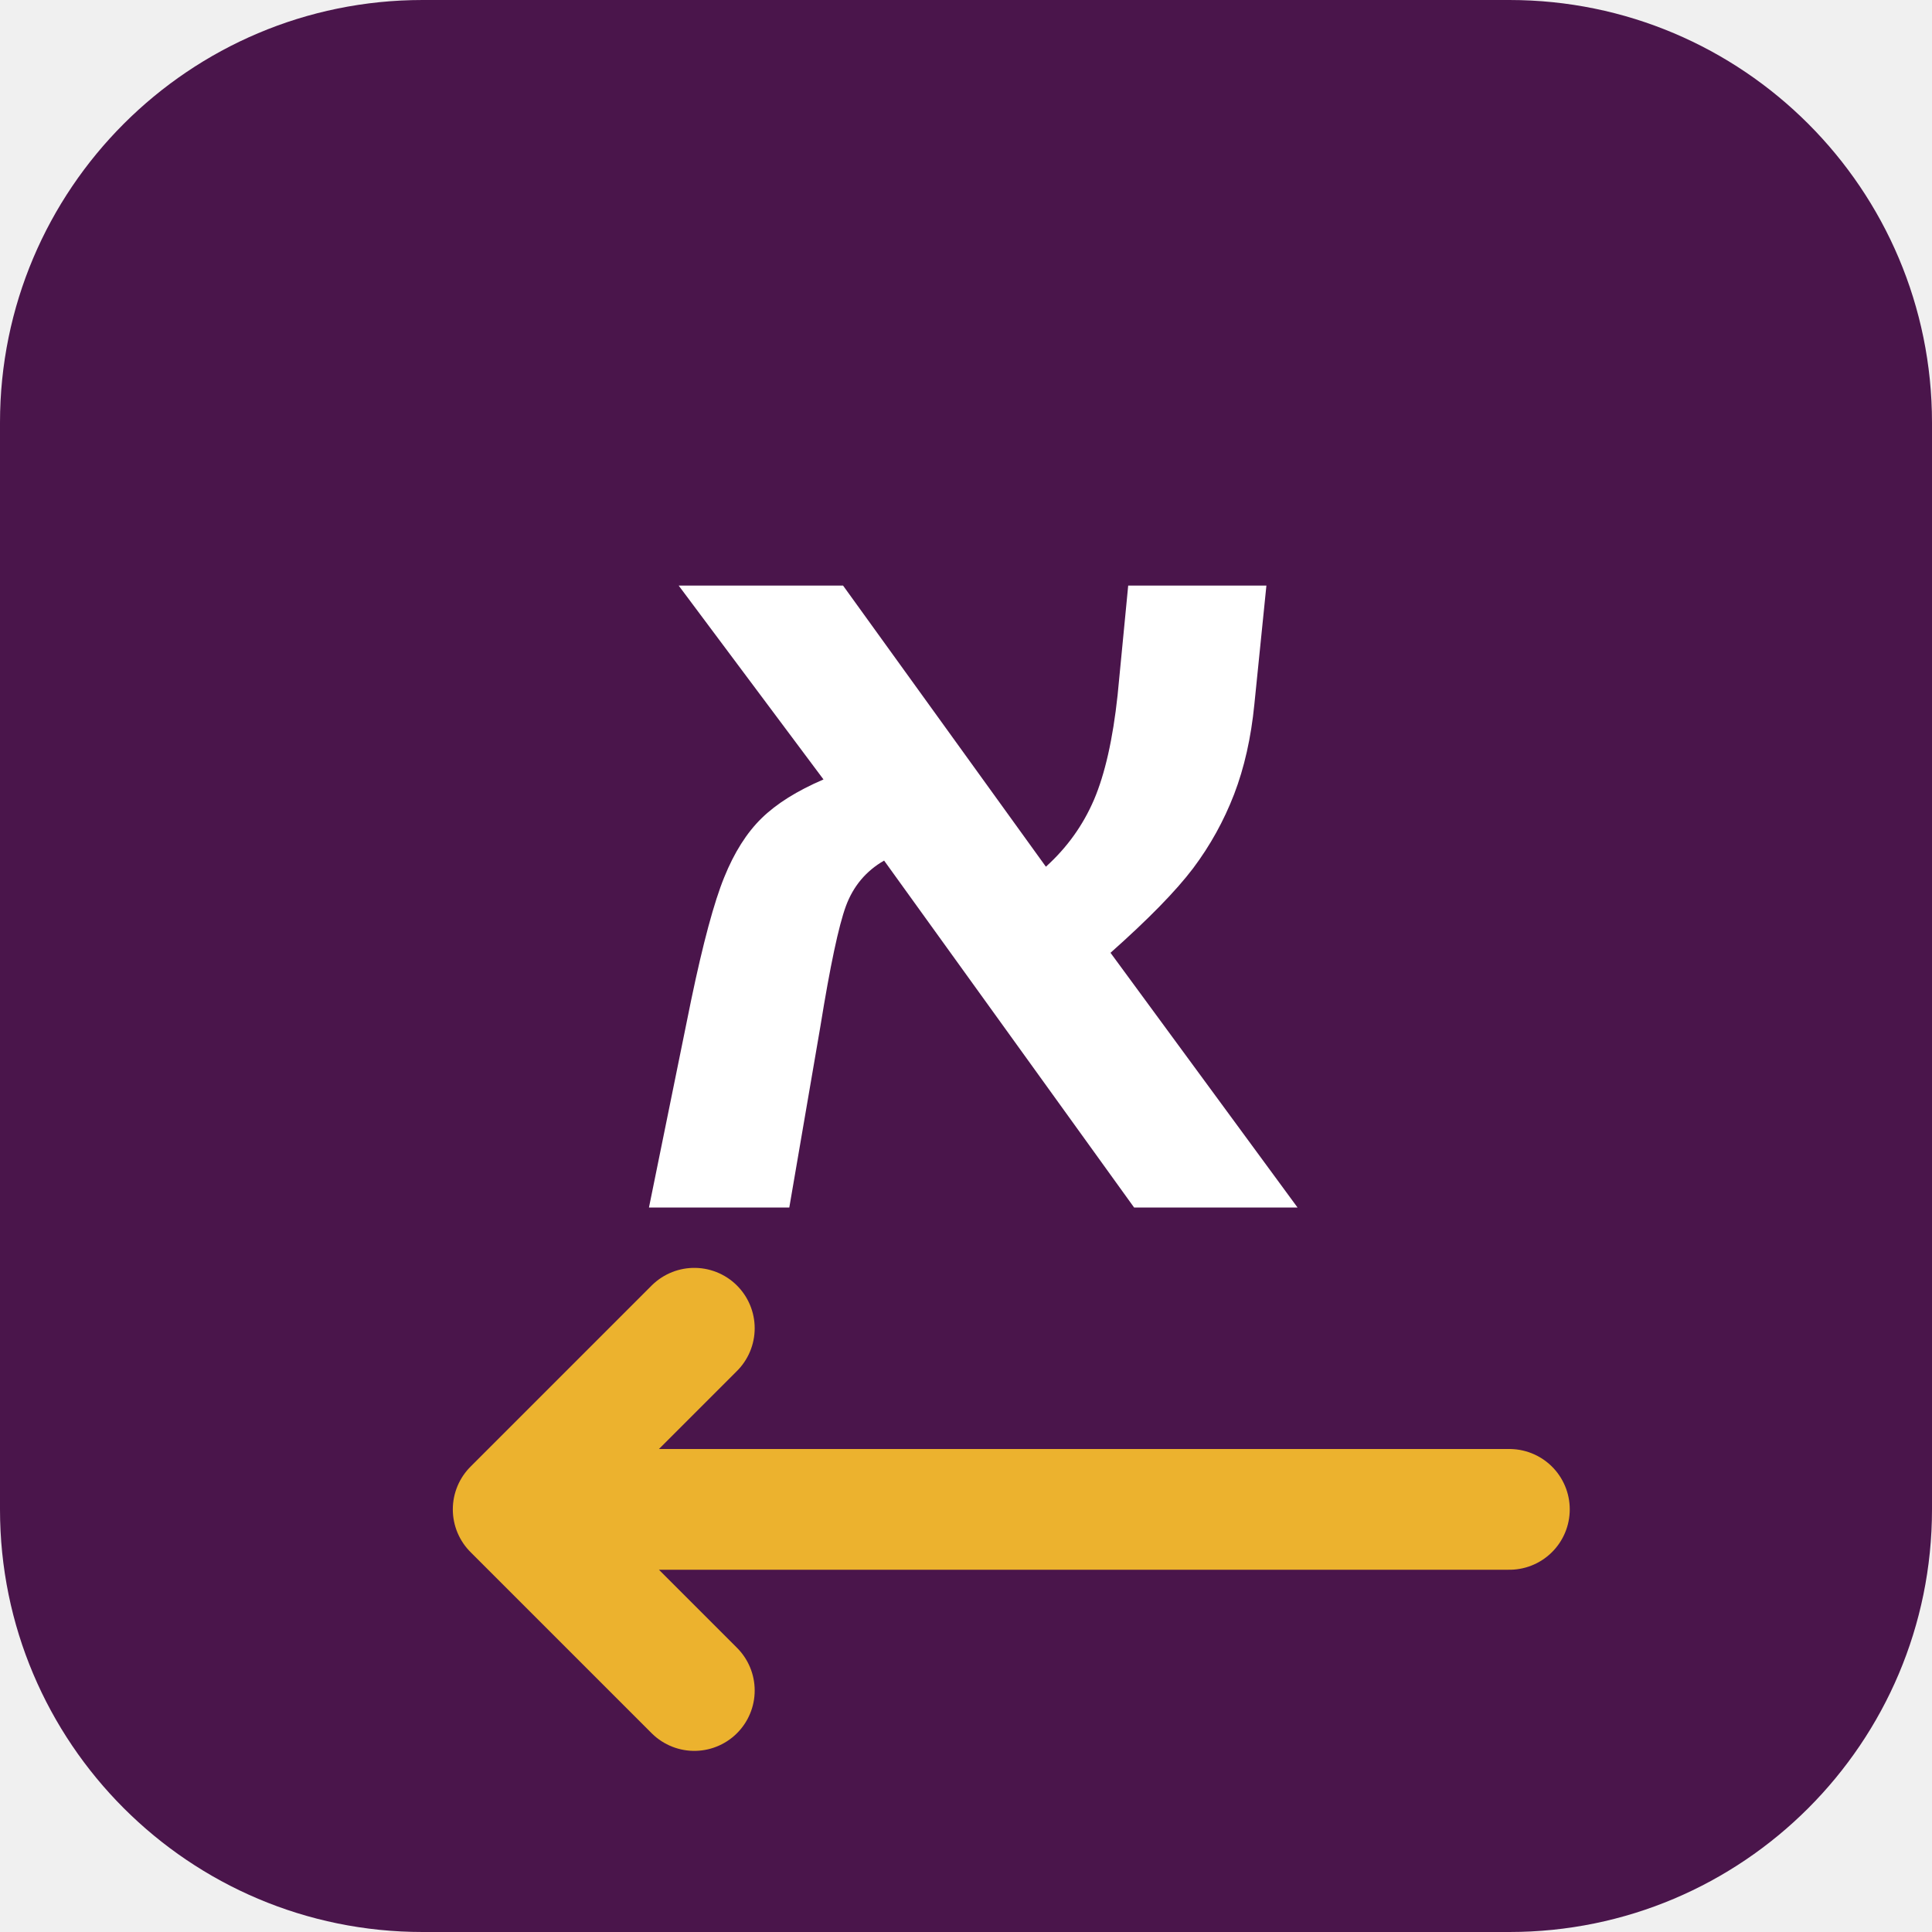
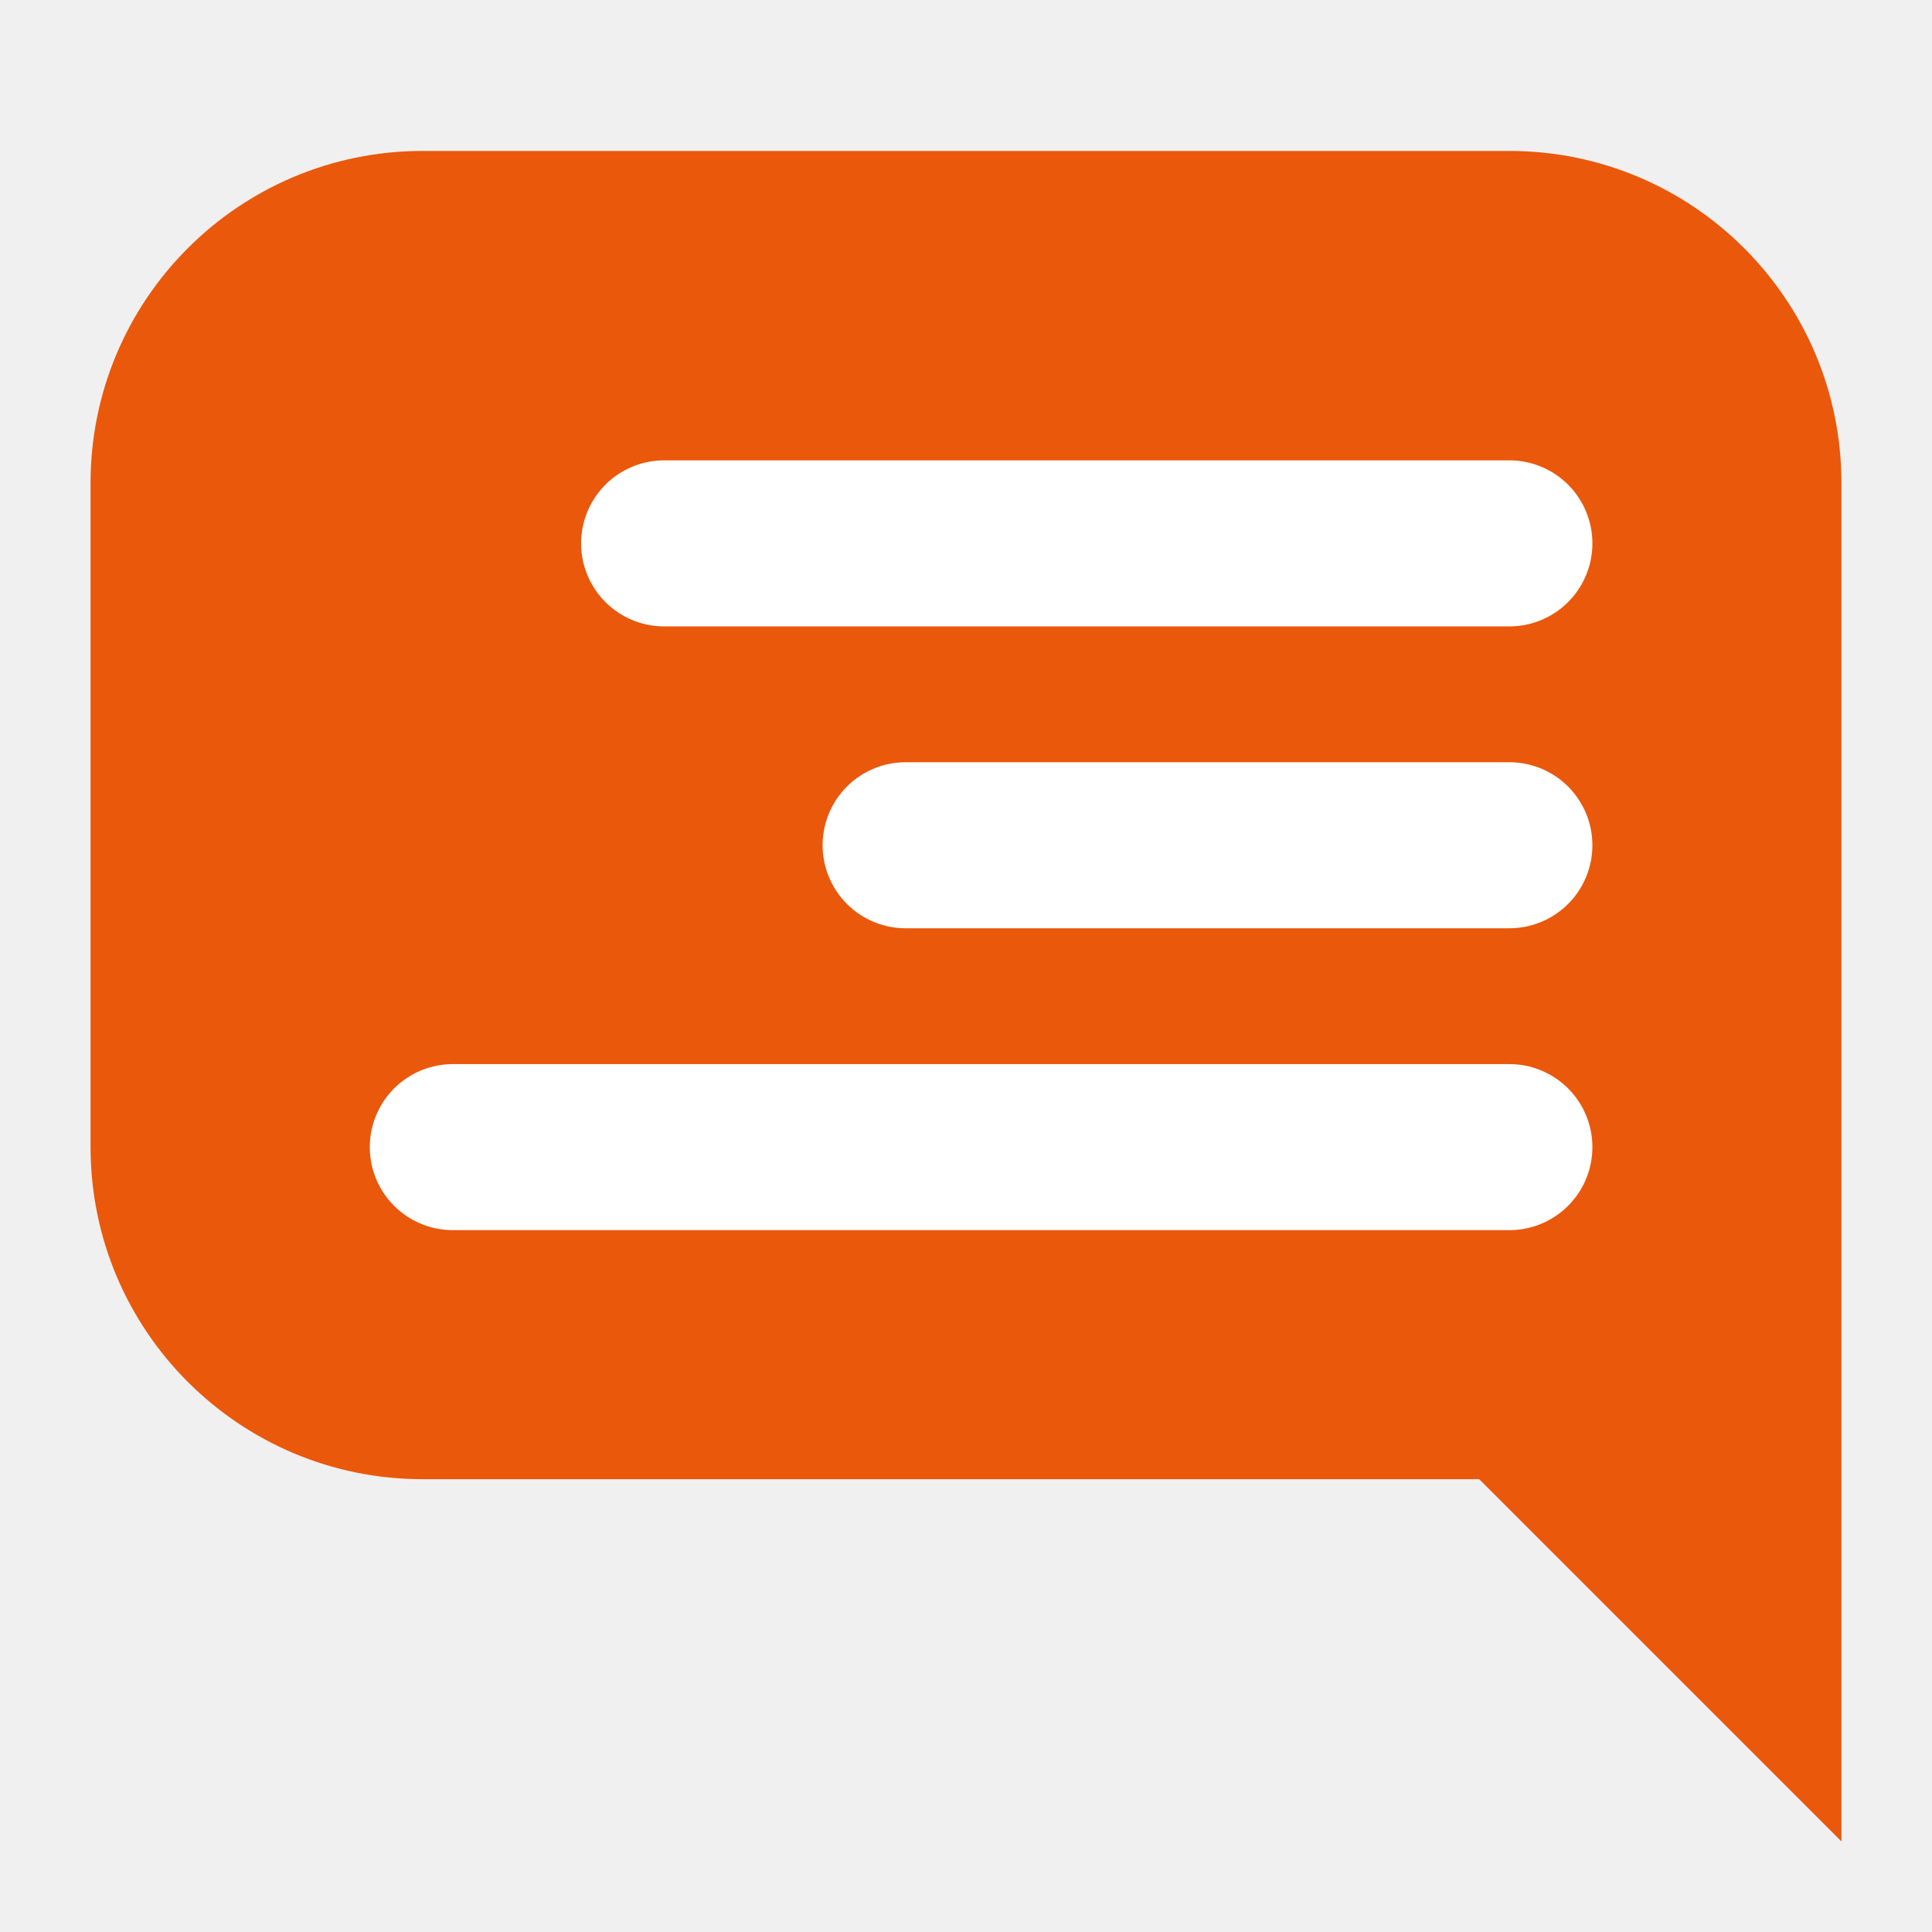
<svg xmlns="http://www.w3.org/2000/svg" viewBox="0 0 128 128">
-   <rect width="128" height="128" rx="28" fill="#4A154B" />
-   <text x="64" y="80" font-family="Arial, 'Noto Sans Hebrew', sans-serif" font-size="68" font-weight="700" fill="#fff" text-anchor="middle">א</text>
-   <path d="M100 100 H34 M46 88 L34 100 L46 112" stroke="#ECB22E" stroke-width="8" stroke-linecap="round" stroke-linejoin="round" fill="none" />
+   <path d="M28 10 H100 A22 22 0 0 1 122 32 V122 L98 98 H28 A22 22 0 0 1 6 76 V32 A22 22 0 0 1 28 10 Z" fill="#EA580C" />
+   <g stroke="#fff" stroke-width="11" stroke-linecap="round">
+     <path d="M100 36 H44" />
+     <path d="M100 56 H60" />
+     <path d="M100 76 H30" />
+   </g>
</svg>
